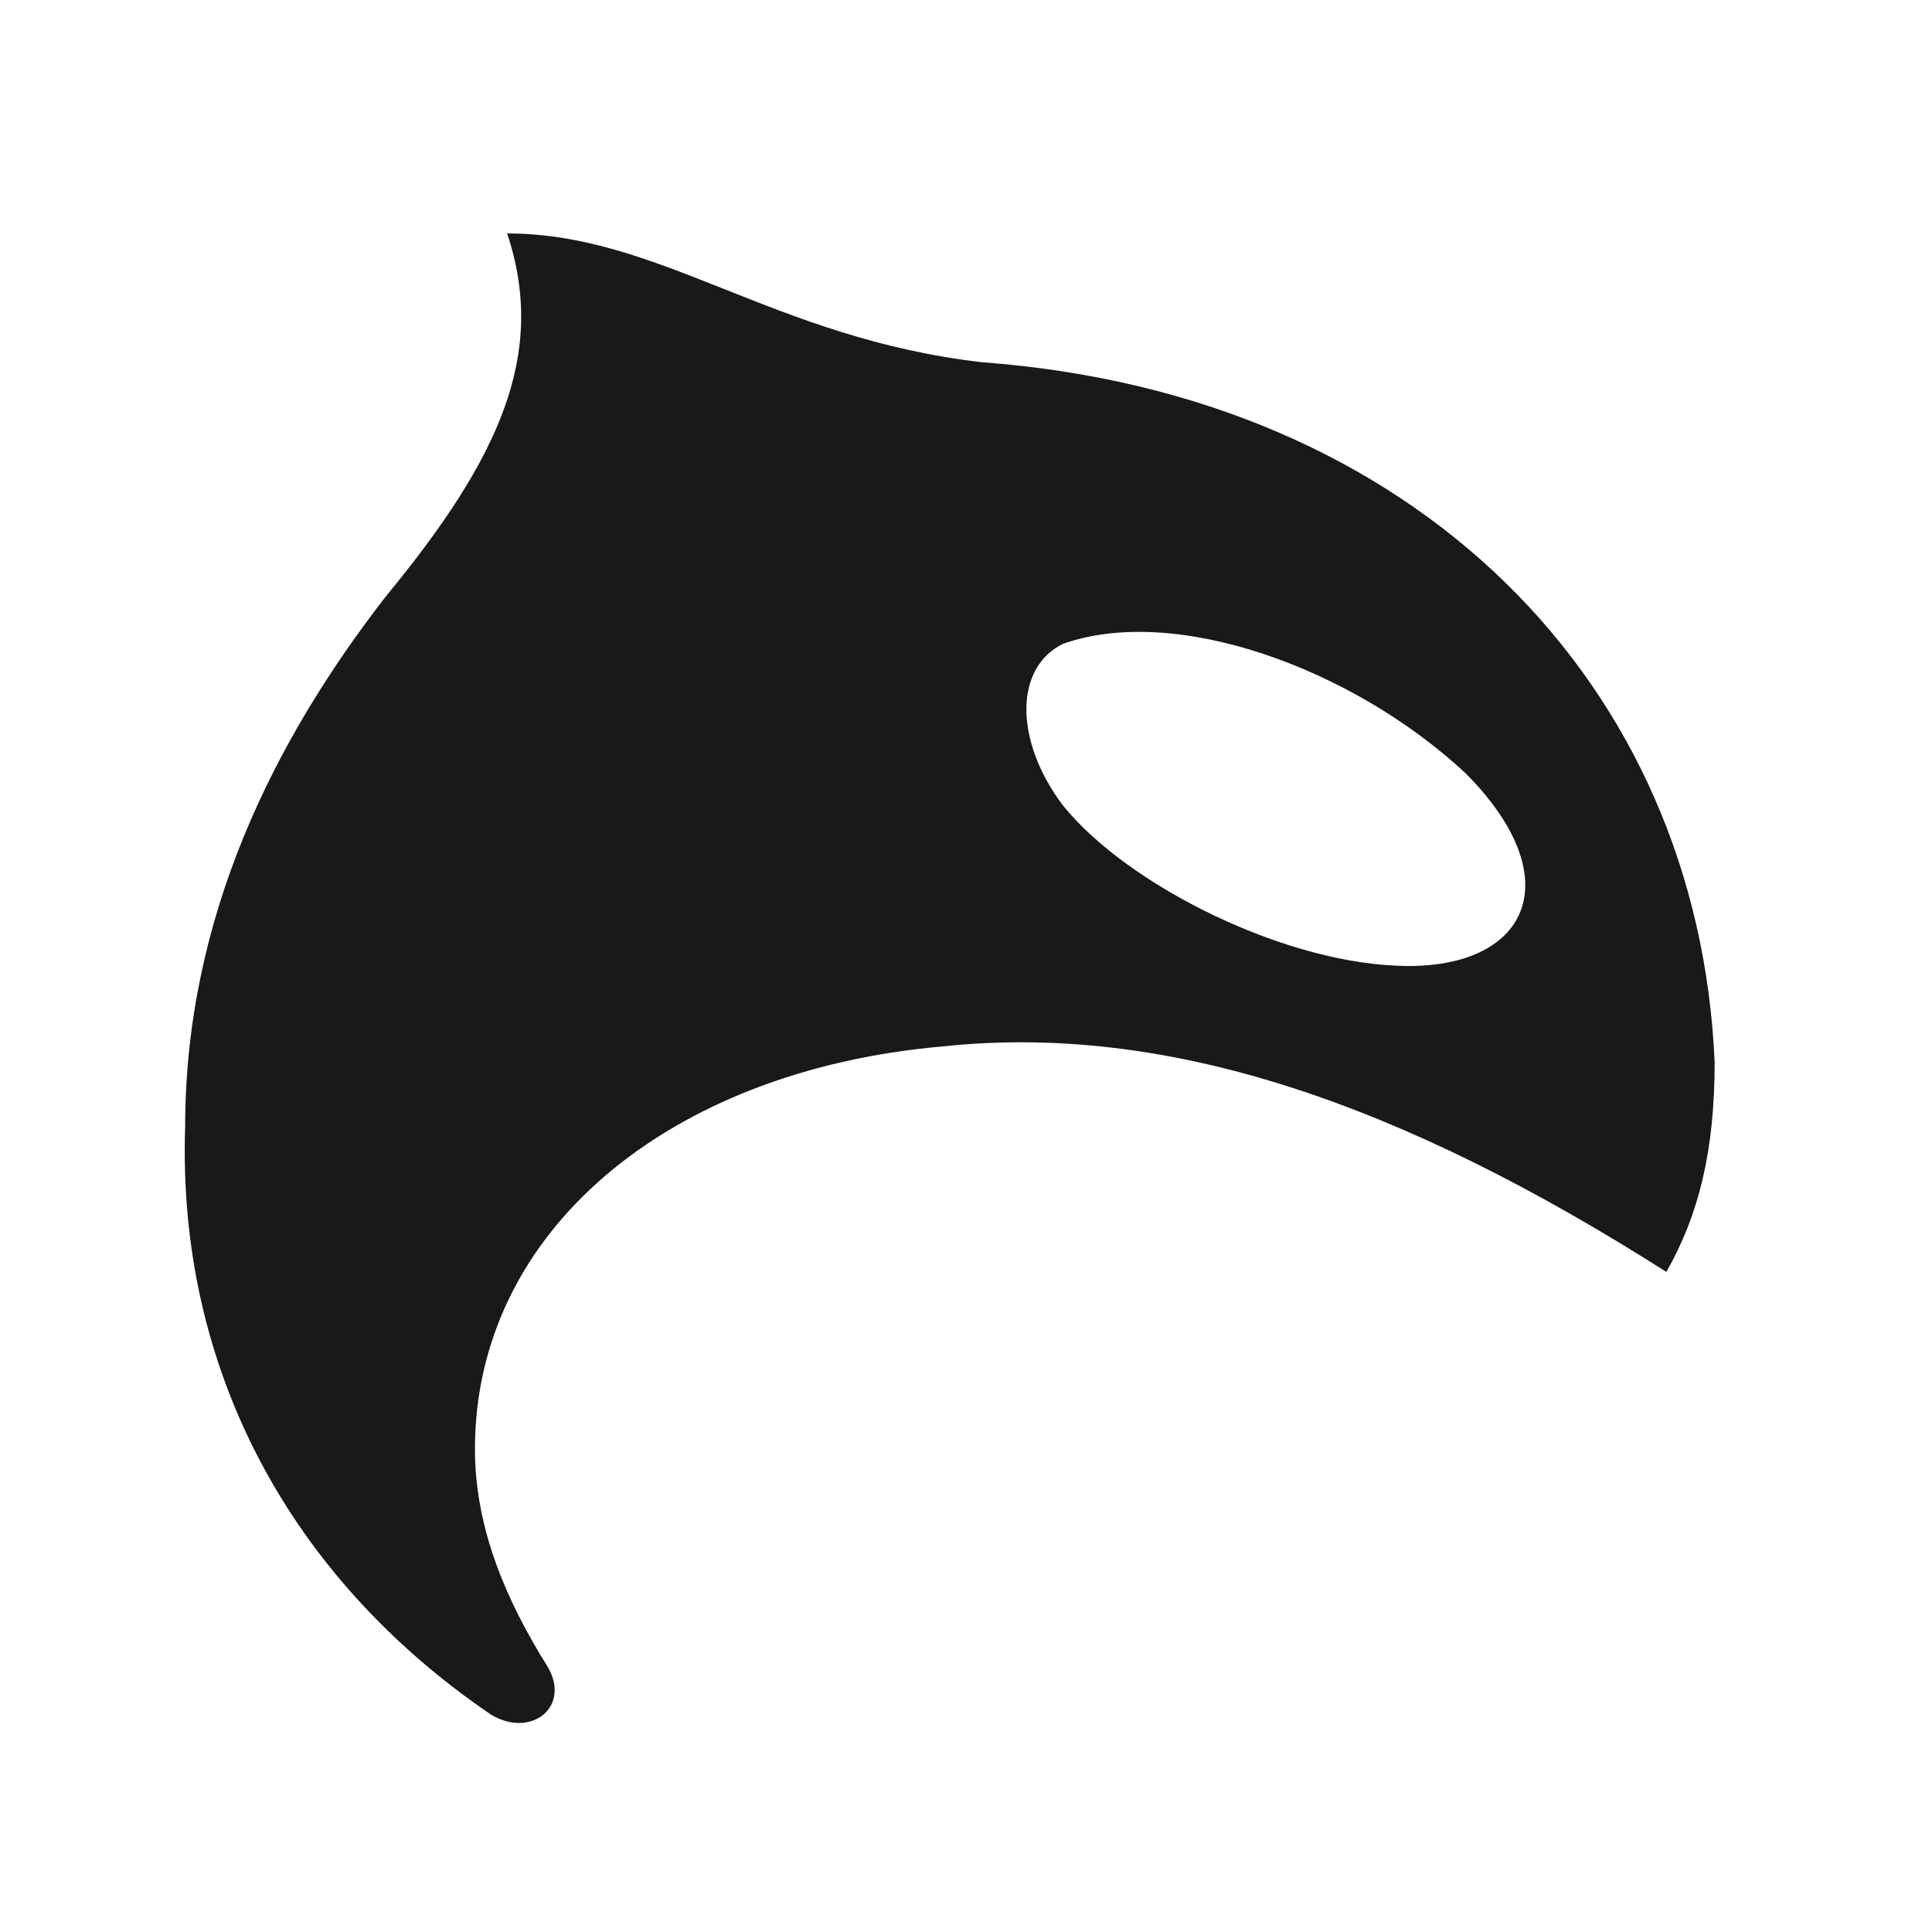
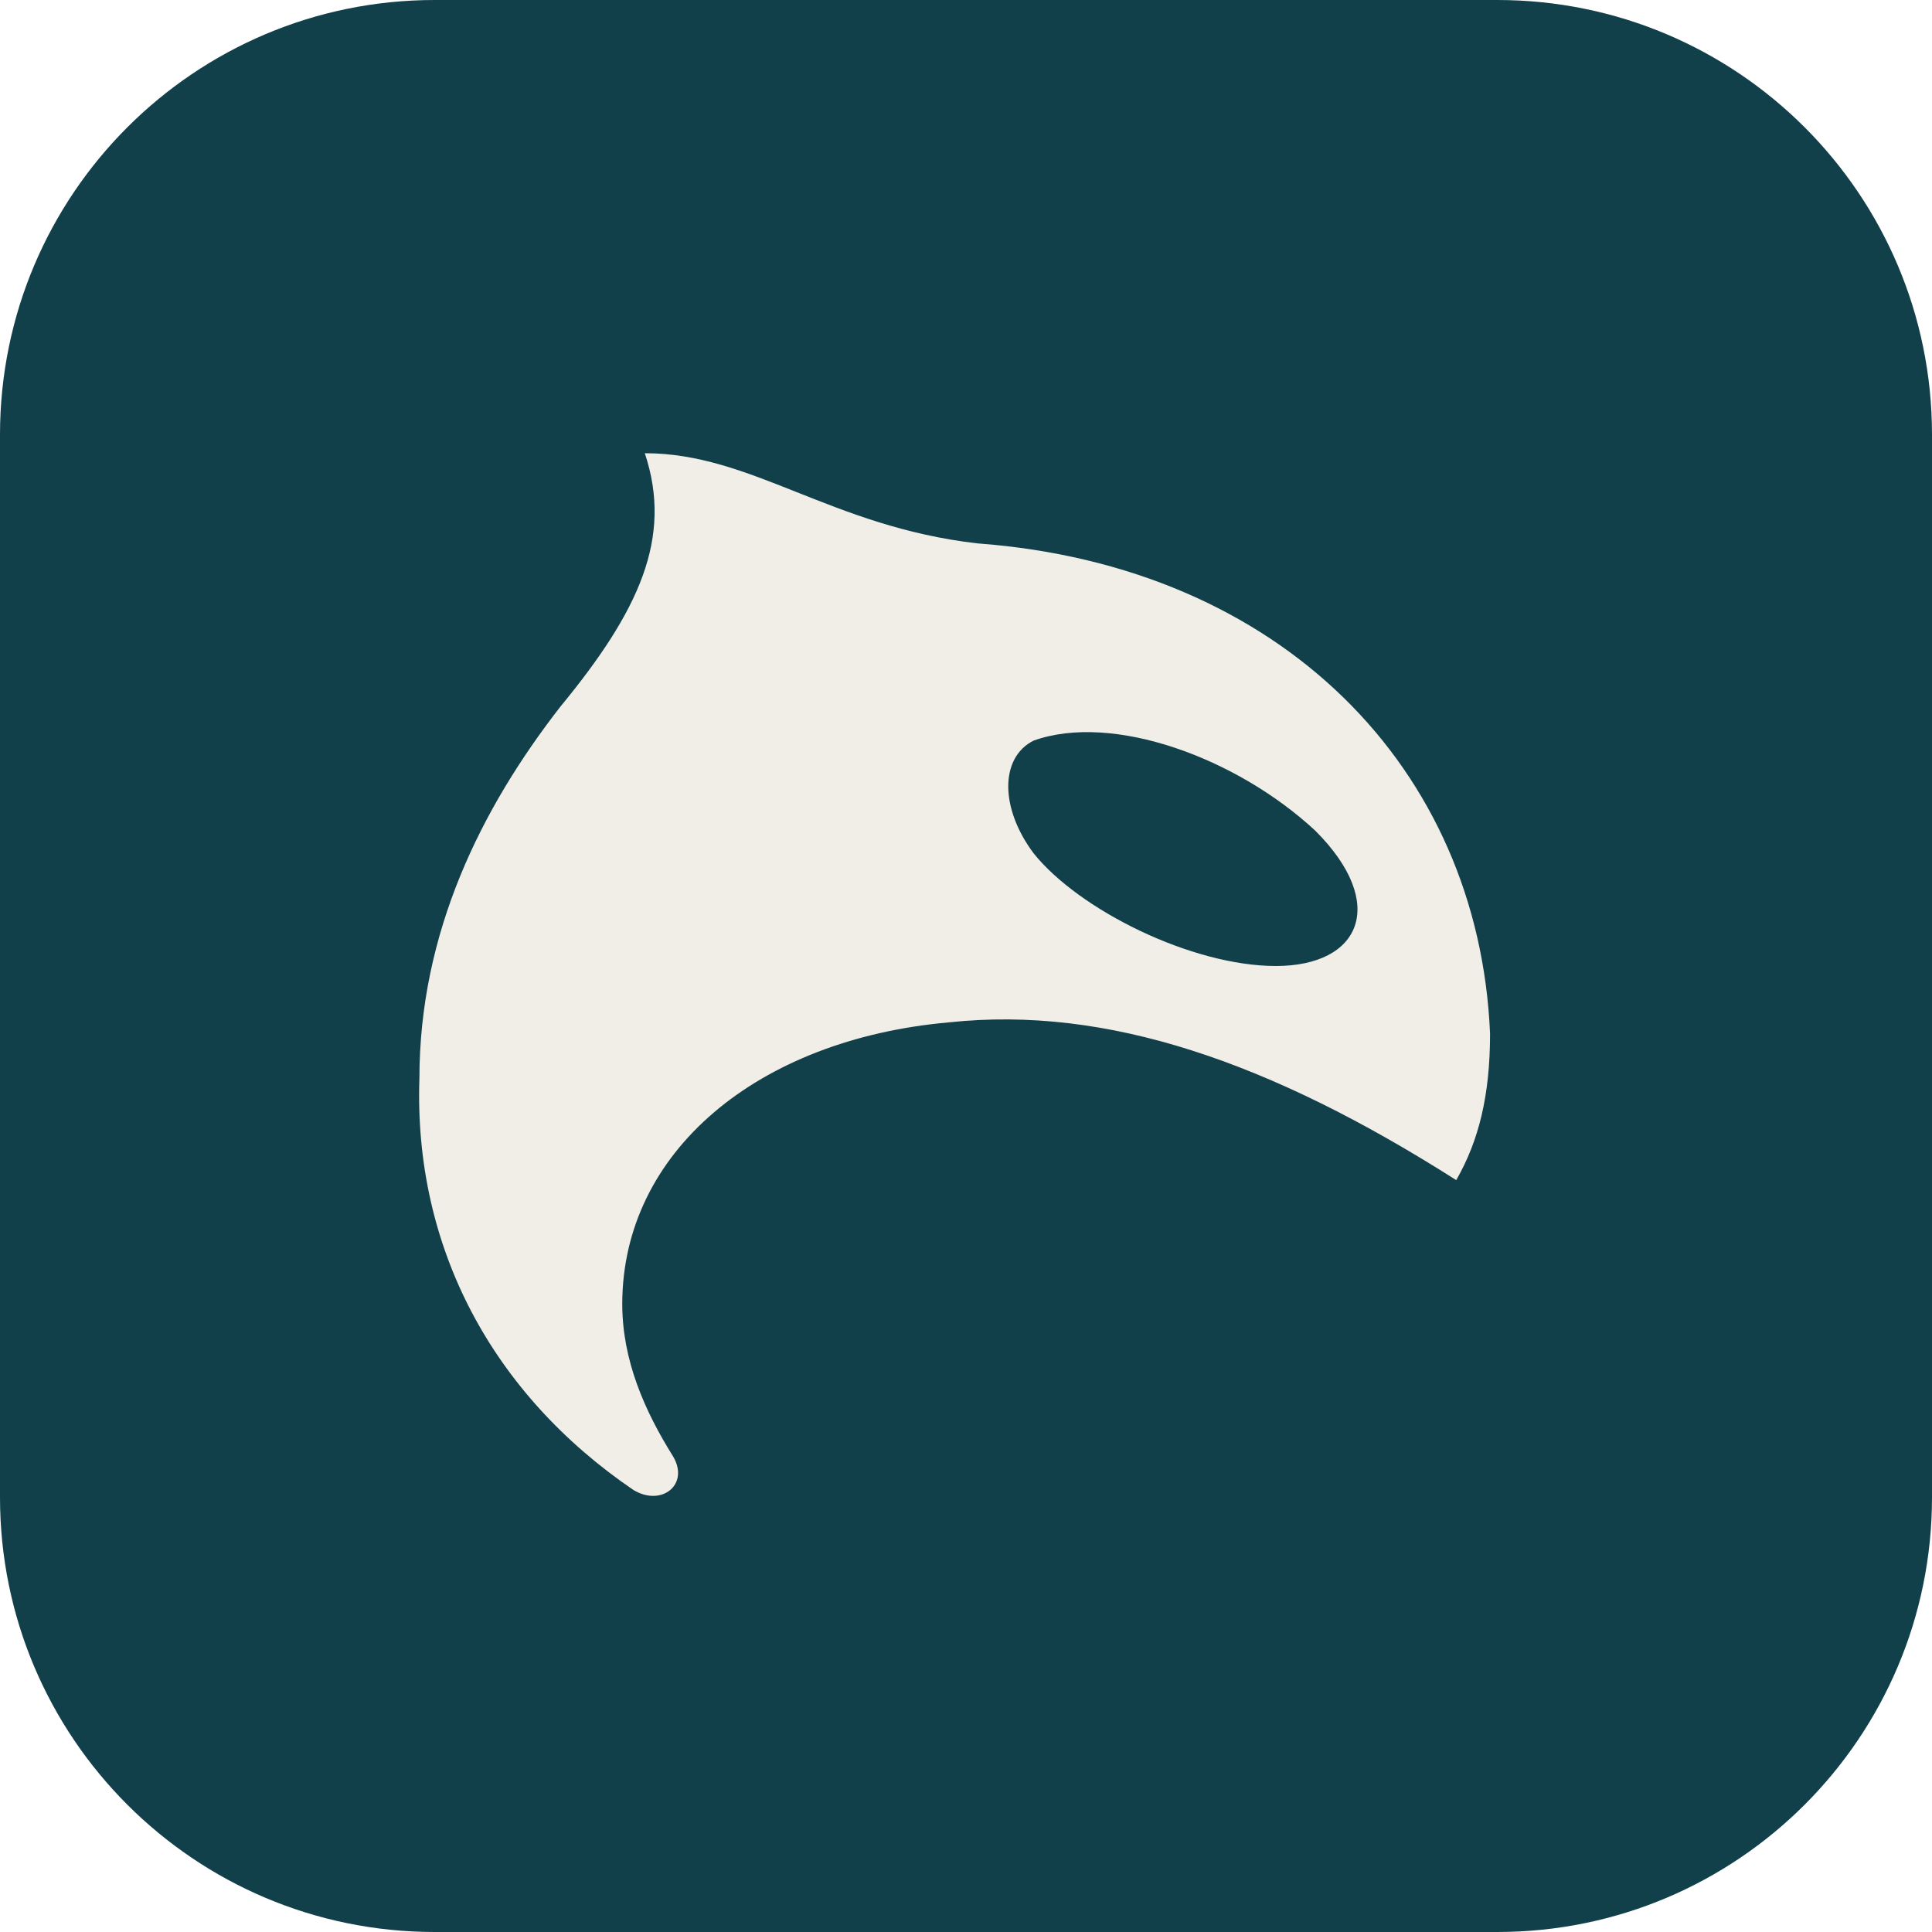
<svg xmlns="http://www.w3.org/2000/svg" viewBox="0 0 240 240" width="240" height="240">
-   <path d="M63 29 C82 29 96 42 122 45 C176 49 211 85 213 132 C213 143 211 151 207 158 C174 137 145 127 117 130 C83 133 59 153 59 180 C59 190 63 199 68 207 C71 212 66 216 61 213 C36 196 22 170 23 140 C23 114 34 92 48 74 C62 57 68 44 63 29 Z M132 80 C146 75 168 83 182 96 C195 109 190 120 175 120 C160 120 140 110 132 100 C126 92 126 83 132 80 Z" fill="#171A18" fill-rule="evenodd" />
+   <rect width="240" height="240" rx="54" fill="#11404B" />
+   <g transform="translate(36 36) scale(0.7)">
+     <path d="M63 29 C82 29 96 42 122 45 C176 49 211 85 213 132 C213 143 211 151 207 158 C174 137 145 127 117 130 C83 133 59 153 59 180 C59 190 63 199 68 207 C71 212 66 216 61 213 C36 196 22 170 23 140 C23 114 34 92 48 74 C62 57 68 44 63 29 Z M132 80 C146 75 168 83 182 96 C195 109 190 120 175 120 C160 120 140 110 132 100 C126 92 126 83 132 80 Z" fill="#F0EEE7" fill-rule="evenodd" />
+   </g>
</svg>
